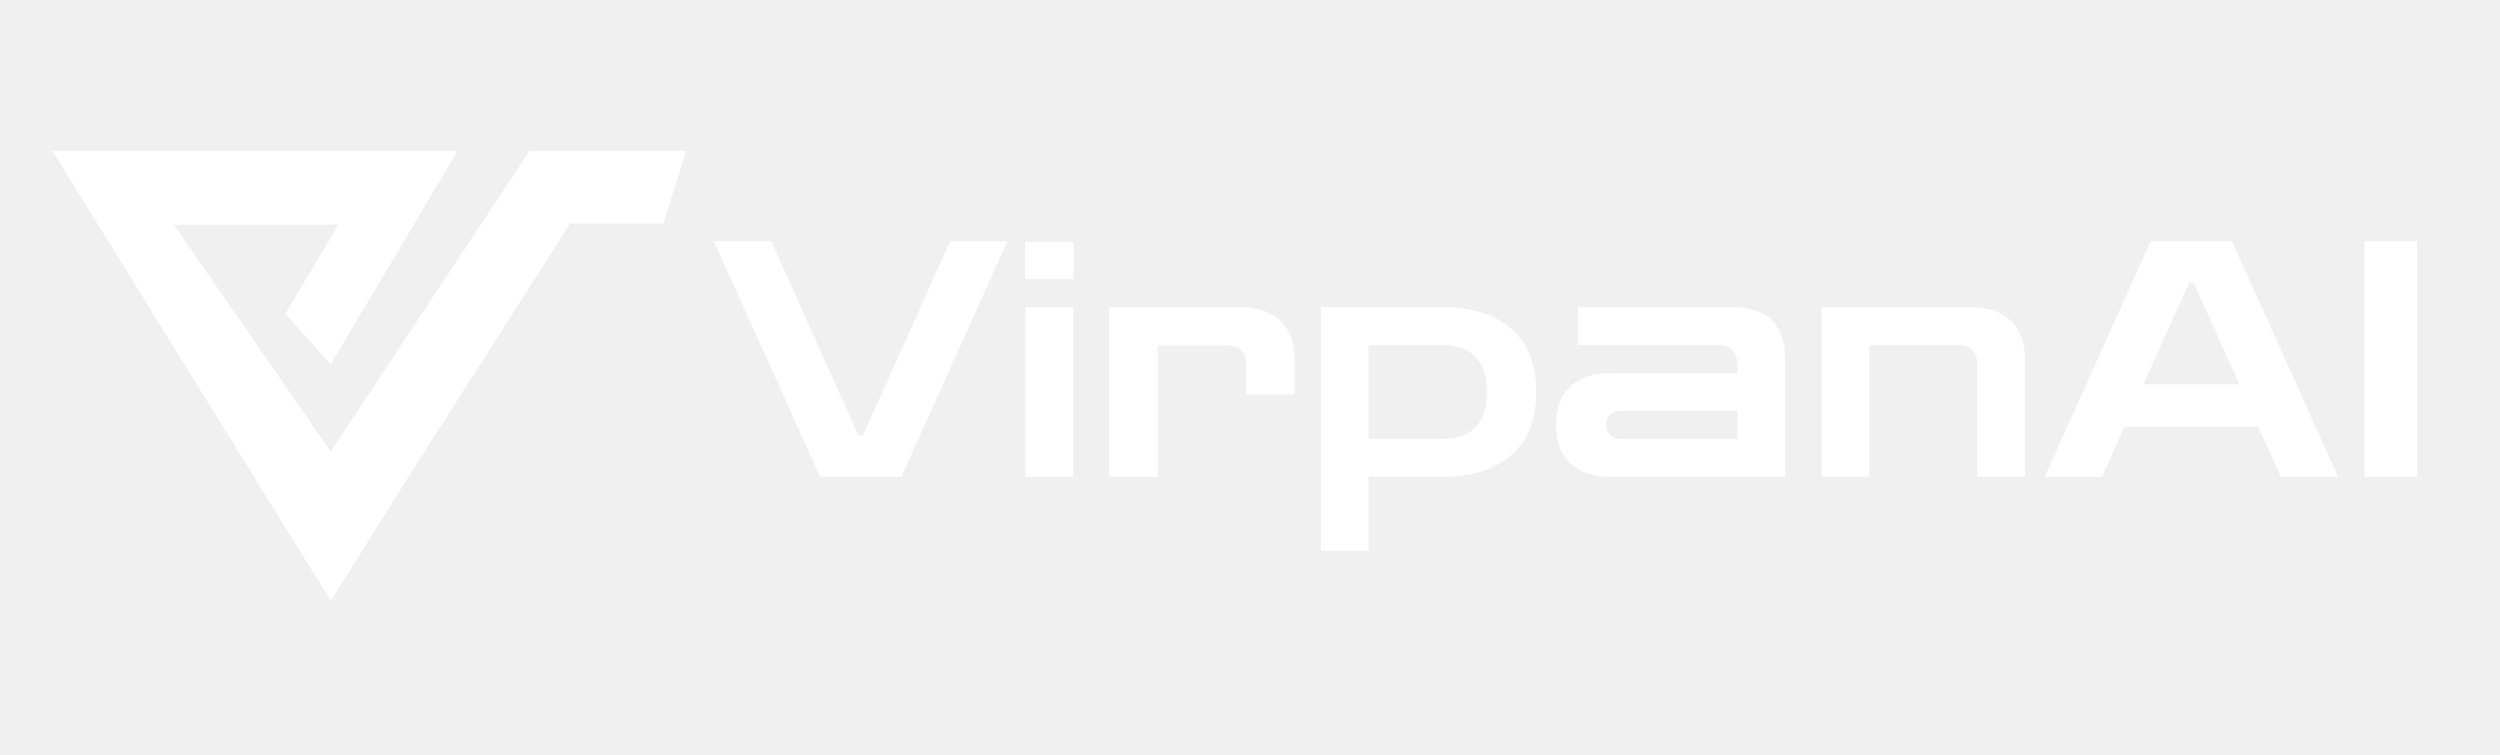
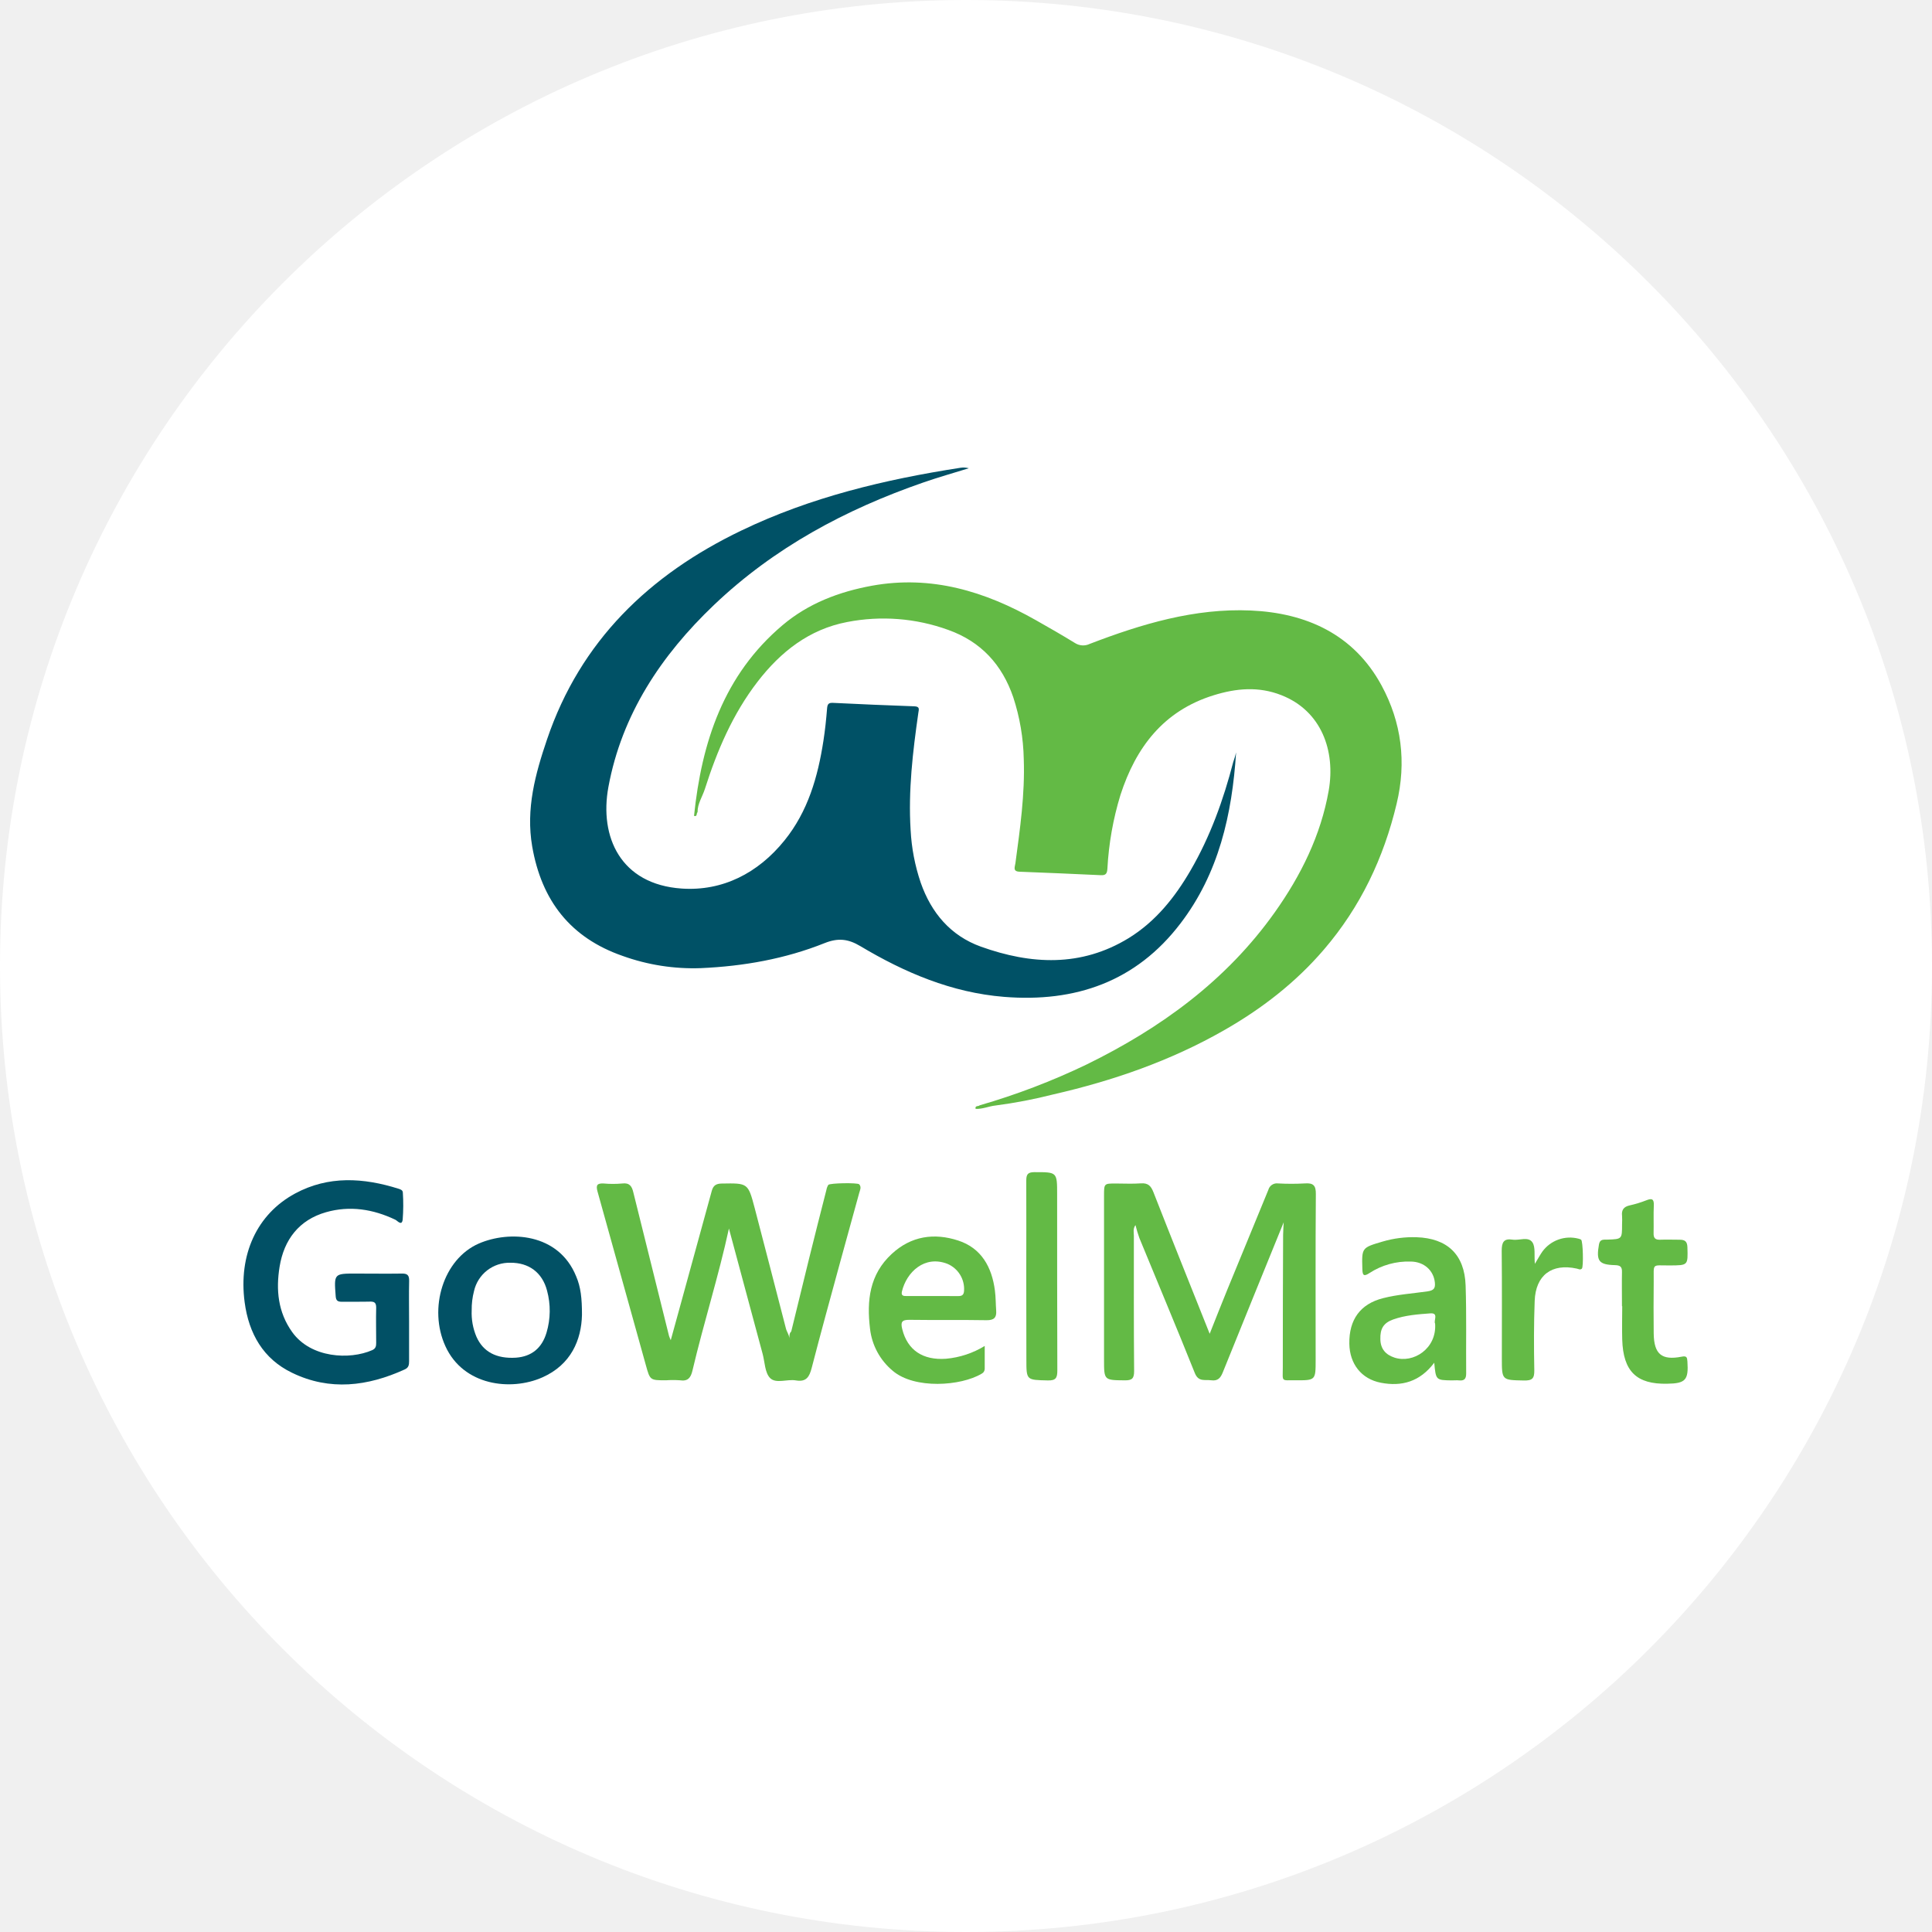
- <svg xmlns="http://www.w3.org/2000/svg" width="530" height="160" viewBox="0 0 530 160" fill="none">
-   <path d="M70.115 77.25L60.49 66.5L71.74 47.625H36.865L70.115 95.75L112.241 32H145.493L140.618 47.375H120.867L87.864 99.102L70.115 127.375L11.115 32H96.991L70.115 77.25Z" fill="white" />
-   <path d="M173.847 101.073L151.369 51.162H163.515L182.014 92.347H182.921L201.42 51.162H213.566L191.089 101.073H173.847ZM217.379 101.073V65.123H227.501V101.073H217.379ZM217.309 59.19V51.302H227.571V59.19H217.309ZM235.171 101.073V65.123H262.675C266.724 65.123 269.702 66.147 271.61 68.195C273.518 70.196 274.472 72.849 274.472 76.153V83.622H264.211V77.409C264.211 74.617 262.814 73.221 260.022 73.221H245.433V101.073H235.171ZM280.027 116.78V65.123H305.855C312.091 65.123 316.954 66.659 320.444 69.731C323.935 72.802 325.68 77.246 325.68 83.063C325.68 88.927 323.935 93.395 320.444 96.466C316.954 99.537 312.091 101.073 305.855 101.073H290.149V116.78H280.027ZM305.855 73.151H290.149V93.046H305.855C308.88 93.046 311.184 92.231 312.766 90.602C314.395 88.927 315.209 86.414 315.209 83.063C315.209 79.759 314.395 77.293 312.766 75.664C311.184 73.989 308.88 73.151 305.855 73.151ZM341.536 101.073C337.766 101.073 334.881 100.119 332.88 98.211C330.879 96.303 329.878 93.581 329.878 90.044C329.878 86.554 330.879 83.855 332.88 81.947C334.881 80.038 337.766 79.085 341.536 79.085H368.341V77.409C368.341 74.57 366.945 73.151 364.153 73.151H334.555V65.123H366.805C371.04 65.123 374.042 66.101 375.81 68.055C377.579 69.963 378.463 72.662 378.463 76.153V101.073H341.536ZM343.35 93.046H368.341V87.112H343.35C342.466 87.112 341.768 87.391 341.256 87.95C340.791 88.462 340.558 89.16 340.558 90.044C340.558 90.928 340.791 91.65 341.256 92.208C341.768 92.766 342.466 93.046 343.35 93.046ZM386.167 101.073V65.123H417.51C421.605 65.123 424.583 66.147 426.445 68.195C428.353 70.196 429.307 72.849 429.307 76.153V101.073H419.185V77.339C419.185 74.547 417.789 73.151 414.997 73.151H396.289V101.073H386.167ZM433.471 101.073L455.949 51.162H473.191L495.668 101.073H483.522L478.775 90.533H450.364L445.617 101.073H433.471ZM454.413 81.458H474.726L465.023 59.888H464.116L454.413 81.458ZM501.262 101.073V51.162H512.431V101.073H501.262Z" fill="white" />
+ <svg xmlns="http://www.w3.org/2000/svg" width="500" height="500" viewBox="0 0 500 500" fill="none">
+   <circle cx="250" cy="250" r="250" fill="white" />
+   <path d="M319.901 194.728C318.864 210.762 315.421 226.025 305.495 238.998C294.006 254.067 278.281 259.477 259.834 257.986C246.299 256.891 234.133 251.712 222.651 244.854C219.489 242.967 216.889 242.693 213.424 244.069C203.181 248.168 192.42 250.062 181.399 250.552C174.51 250.802 167.637 249.731 161.151 247.397C147.638 242.708 140.161 233.084 137.733 219.06C136.055 209.328 138.54 200.296 141.565 191.378C150.209 165.872 168.051 148.736 191.879 137.297C209.844 128.653 228.99 124.094 248.561 121.061C249.282 120.949 250.018 120.991 250.722 121.184C246.803 122.401 242.849 123.51 238.981 124.857C218.812 131.837 200.35 141.734 184.791 156.551C171.105 169.589 160.913 184.924 157.455 203.667C155.071 216.596 160.61 228.878 176.421 229.958C186.988 230.679 196.187 225.975 203.015 217.518C209.095 210.006 211.659 201.066 213.1 191.724C213.532 188.965 213.82 186.185 214.043 183.397C214.13 182.302 214.368 181.841 215.556 181.899C222.579 182.237 229.609 182.554 236.632 182.792C238.116 182.842 237.792 183.606 237.663 184.506C236.222 194.591 235.033 204.632 235.667 214.824C235.908 219.456 236.785 224.032 238.275 228.424C241.012 236.239 246.011 242.168 253.848 244.991C266.814 249.637 279.779 250.336 292.133 242.765C299.12 238.444 304.076 232.22 308.131 225.233C313.224 216.467 316.616 207.009 319.159 197.227C319.476 196.37 319.706 195.549 319.901 194.728Z" fill="#005166" />
+   <path d="M253.539 286.056C263.026 283.311 272.268 279.784 281.17 275.51C300.417 266.088 317.366 253.778 329.921 236.094C336.692 226.558 341.843 216.135 343.867 204.602C345.667 194.302 341.979 183.973 331.621 179.91C325.693 177.576 319.895 178.131 314.053 179.946C301.123 183.965 293.956 193.409 289.966 205.755C288.071 211.947 286.939 218.348 286.594 224.814C286.515 225.981 286.249 226.565 284.938 226.5C277.917 226.169 270.889 225.868 263.854 225.599C262.032 225.527 262.658 224.361 262.788 223.403C263.991 214.456 265.273 205.51 264.949 196.448C264.839 191.013 263.924 185.624 262.233 180.457C259.352 172.022 253.892 166.051 245.421 163.026C237.041 159.981 227.99 159.274 219.238 160.98C209.427 162.86 202.044 168.666 196.072 176.409C189.654 184.736 185.592 194.237 182.43 204.17C181.789 206.18 180.506 207.988 180.528 210.199C180.168 210.466 180.528 211.445 179.613 211.15C181.594 192.069 187.277 174.688 202.526 161.794C209.211 156.147 217.12 153.15 225.677 151.58C241.035 148.807 254.886 153.021 268.068 160.49C271.468 162.413 274.861 164.358 278.188 166.404C278.752 166.769 279.4 166.983 280.07 167.024C280.74 167.066 281.409 166.934 282.013 166.642C295.433 161.484 309.227 157.357 323.691 157.998C338.011 158.625 350.342 164.113 357.545 177.396C362.725 186.955 364.028 197.241 361.45 207.995C358.1 222.063 352.085 234.719 342.657 245.711C335.331 254.275 326.521 261.089 316.725 266.665C302.91 274.552 288.042 279.695 272.592 283.232C267.647 284.492 262.632 285.454 257.573 286.113C255.902 286.293 254.252 287.071 252.488 286.97C252.257 286.041 253.244 286.401 253.539 286.056Z" fill="#63BA45" />
+   <path d="M204.773 344.585C206.307 338.325 207.82 332.066 209.368 325.806C210.843 319.852 212.343 313.902 213.87 307.957C213.95 307.492 214.119 307.047 214.367 306.646C214.72 306.163 221.952 306.048 222.356 306.495C223.018 307.215 222.55 308.036 222.356 308.757C220.728 314.757 219.035 320.735 217.4 326.764C214.922 335.84 212.423 344.909 210.067 354.014C209.469 356.305 208.691 357.724 205.961 357.248C203.721 356.859 200.826 358.177 199.298 356.636C197.937 355.253 197.944 352.508 197.361 350.355C194.444 339.507 191.526 328.659 188.645 317.941C186.001 330.186 182.119 342.338 179.202 354.727C178.762 356.585 178.013 357.529 175.967 357.219C174.769 357.132 173.565 357.132 172.366 357.219C168.224 357.219 168.231 357.219 167.151 353.315C162.992 338.333 158.822 323.35 154.639 308.368C154.156 306.66 154.589 306.207 156.231 306.286C157.827 306.43 159.432 306.43 161.028 306.286C162.93 306.048 163.542 307.006 163.909 308.598C166.973 320.988 170.051 333.367 173.144 345.738C173.273 346.113 173.422 346.48 173.59 346.84C174.613 343.137 175.521 339.831 176.428 336.532C179.026 327.077 181.622 317.621 184.215 308.166C184.597 306.79 185.339 306.322 186.779 306.3C193.55 306.185 193.594 306.127 195.315 312.653C198.031 322.983 200.681 333.334 203.361 343.67C203.563 344.643 204.269 345.464 204.261 346.335C204.37 345.831 204.182 345.104 204.773 344.585Z" fill="#63BA45" />
+   <path d="M332.219 316.324C327.033 329.095 321.702 342.147 316.437 355.221C315.846 356.661 315.14 357.439 313.469 357.216C311.798 356.993 310.163 357.713 309.212 355.329C304.537 343.638 299.646 332.034 294.863 320.386C294.474 319.292 294.139 318.179 293.862 317.051C293.142 318.053 293.452 318.982 293.444 319.839C293.444 331.508 293.408 343.177 293.509 354.839C293.509 356.762 292.962 357.252 291.103 357.23C285.723 357.18 285.723 357.23 285.723 351.857V309.438C285.723 306.29 285.723 306.29 288.762 306.29C290.923 306.29 293.084 306.412 295.245 306.254C297.104 306.117 297.867 306.888 298.515 308.559C303.277 320.725 308.146 332.841 313.066 345.18C314.593 341.348 316.07 337.566 317.604 333.82C321.141 325.176 324.72 316.583 328.243 307.947C328.385 307.411 328.717 306.946 329.177 306.637C329.637 306.328 330.193 306.197 330.742 306.268C333.058 306.398 335.378 306.398 337.693 306.268C339.854 306.11 340.575 306.765 340.539 309.034C340.431 323.34 340.488 337.645 340.488 351.943C340.488 357.223 340.488 357.252 335.244 357.209C331.427 357.209 331.988 357.67 331.988 353.867C331.988 342.442 332.015 331.016 332.068 319.587C332.089 318.384 332.176 317.217 332.219 316.324Z" fill="#63BA45" />
+   <path d="M105.87 341.988C105.87 345.424 105.87 348.86 105.87 352.296C105.87 353.232 105.762 353.945 104.746 354.406C95.145 358.786 85.37 360.01 75.617 355.292C68.111 351.691 64.387 345.121 63.314 337.011C61.686 324.765 66.44 314.242 76.366 308.882C85.01 304.215 94.05 304.784 103.119 307.636C103.659 307.809 104.249 307.989 104.257 308.681C104.412 310.993 104.397 313.314 104.213 315.625C103.99 317.389 102.852 315.92 102.319 315.668C96.556 312.916 90.528 311.965 84.383 313.716C77.403 315.704 73.499 320.818 72.361 327.812C71.389 333.777 71.929 339.604 75.631 344.761C80.457 351.489 90.513 351.964 96.312 349.422C97.226 349.026 97.363 348.392 97.356 347.527C97.356 344.488 97.277 341.455 97.356 338.415C97.356 337.076 96.845 336.823 95.671 336.859C93.272 336.924 90.873 336.859 88.467 336.895C87.373 336.895 86.962 336.593 86.876 335.455C86.436 329.584 86.4 329.591 92.249 329.599C96.16 329.599 100.079 329.656 103.99 329.599C105.431 329.563 105.921 330.038 105.885 331.5C105.805 334.958 105.87 338.473 105.87 341.988Z" fill="#015065" />
+   <path d="M419.766 338.055C419.766 335.101 419.708 332.141 419.766 329.188C419.809 327.797 419.262 327.452 417.951 327.416C413.737 327.307 413.067 326.328 413.809 322.071C414.054 320.63 415.005 320.839 415.97 320.81C419.788 320.688 419.788 320.688 419.788 316.841C419.827 316.122 419.827 315.4 419.788 314.68C419.607 313.146 420.205 312.303 421.747 311.958C423.219 311.63 424.664 311.189 426.069 310.639C427.509 310.063 428.078 310.279 428.006 311.958C427.898 314.349 428.006 316.755 427.949 319.161C427.913 320.407 428.388 320.882 429.62 320.839C431.298 320.774 432.977 320.839 434.662 320.839C435.987 320.839 436.65 321.221 436.701 322.755C436.837 327.502 436.902 327.466 432.127 327.495C427.351 327.524 428.028 326.774 427.978 331.694C427.934 336.167 427.927 340.648 427.978 345.114C428.05 350.43 430.016 352.115 435.181 351.114C436.535 350.847 436.621 351.272 436.701 352.346C437.025 357.136 436.232 358.043 431.471 358.108C423.548 358.281 420.076 354.924 419.831 346.684C419.744 343.803 419.831 340.921 419.831 338.04L419.766 338.055Z" fill="#63BA45" />
+   <path d="M265.598 330.486C265.598 322.181 265.634 313.875 265.598 305.577C265.598 303.986 265.936 303.359 267.687 303.352C273.593 303.352 273.586 303.265 273.586 309.165C273.586 324.334 273.586 339.504 273.636 354.667C273.636 356.583 273.269 357.303 271.173 357.253C265.626 357.116 265.626 357.253 265.626 351.8L265.598 330.486Z" fill="#63BA45" />
+   <path d="M397.22 327.091C398.048 325.723 398.559 324.772 399.172 323.893C400.218 322.463 401.671 321.381 403.341 320.788C405.012 320.196 406.822 320.121 408.536 320.573C408.767 320.623 408.988 320.71 409.191 320.832C409.681 321.206 409.839 327.877 409.393 328.309C408.946 328.741 408.5 328.388 408.06 328.309C401.621 326.904 397.428 329.994 397.176 336.657C396.946 342.636 396.96 348.629 397.076 354.615C397.119 356.776 396.506 357.316 394.403 357.273C388.684 357.143 388.677 357.273 388.677 351.474C388.677 342.218 388.734 332.955 388.641 323.699C388.641 321.538 389.145 320.457 391.443 320.817C393.2 321.098 395.512 319.91 396.6 321.538C397.414 322.777 397.018 324.844 397.22 327.091Z" fill="#64BA46" />
+   <path d="M123.905 321.834C131.735 318.427 144.549 319.032 149.116 330.333C150.29 333.063 150.621 336.002 150.614 340.267C150.47 346.749 147.798 353.182 140.343 356.474C132.218 360.075 119.915 358.634 115.262 348.377C110.818 338.631 114.707 325.853 123.905 321.834ZM132.093 326.797C129.914 326.741 127.784 327.442 126.065 328.782C124.347 330.122 123.147 332.017 122.671 334.144C122.249 335.768 122.049 337.443 122.073 339.121C121.971 341.455 122.389 343.783 123.298 345.936C125.034 349.861 128.477 351.683 133.52 351.366C137.531 351.078 140.239 348.924 141.442 344.884C142.497 341.339 142.542 337.569 141.572 334C140.341 329.318 136.861 326.761 132.093 326.797Z" fill="#025165" />
+   <path d="M230.793 324.502C235.835 319.842 241.793 319.034 247.966 321.044C253.973 322.989 256.695 327.923 257.48 333.967C257.711 335.703 257.683 337.475 257.812 339.226C257.942 340.976 257.243 341.696 255.327 341.667C248.7 341.552 242.059 341.667 235.432 341.573C233.379 341.537 233.033 342.136 233.509 344.016C234.863 349.41 238.825 352.076 244.817 351.644C248.371 351.328 251.803 350.194 254.845 348.33V354.27C254.837 354.513 254.768 354.752 254.643 354.962C254.499 355.202 254.289 355.396 254.038 355.519C248.693 358.71 236.686 359.588 231.031 354.755C227.741 352.019 225.637 348.116 225.16 343.864C224.289 336.661 224.995 329.839 230.793 324.502ZM245.177 327.074C239.277 324.791 234.624 329.199 233.414 334.241C233.14 335.415 233.918 335.415 234.638 335.415H241.33C243.577 335.415 245.803 335.401 247.993 335.423C248.936 335.437 249.426 335.149 249.498 334.083C249.598 332.61 249.236 331.142 248.461 329.886C247.686 328.629 246.538 327.646 245.177 327.074Z" fill="#63BA45" />
+   <path d="M357.835 321.31C360.672 320.476 363.624 320.099 366.58 320.193C374.568 320.453 379.041 324.674 379.301 332.698C379.553 340.276 379.38 347.868 379.444 355.46C379.444 356.8 378.991 357.383 377.63 357.246C376.996 357.181 376.354 357.246 375.713 357.246C371.601 357.181 371.6 357.181 371.183 352.673C367.473 357.6 362.754 358.896 357.359 357.852C352.317 356.879 349.292 352.967 349.206 347.767C349.098 341.486 352.087 337.459 357.893 335.976C361.696 334.996 365.614 334.758 369.482 334.196C371.074 333.959 371.499 333.396 371.341 331.905C371.016 328.779 368.539 326.532 365.117 326.489C361.331 326.358 357.596 327.397 354.421 329.464C352.894 330.472 352.62 330.011 352.577 328.419C352.419 322.902 352.382 322.916 357.835 321.31ZM370.182 339.898C366.948 340.136 363.663 340.374 360.559 341.476C358.059 342.369 357.151 343.853 357.237 346.611C357.281 349.06 358.578 350.588 360.883 351.345C365.752 352.936 371.867 349.031 371.406 342.549C370.939 341.814 372.429 339.733 370.182 339.898Z" fill="#63BA45" />
</svg>
